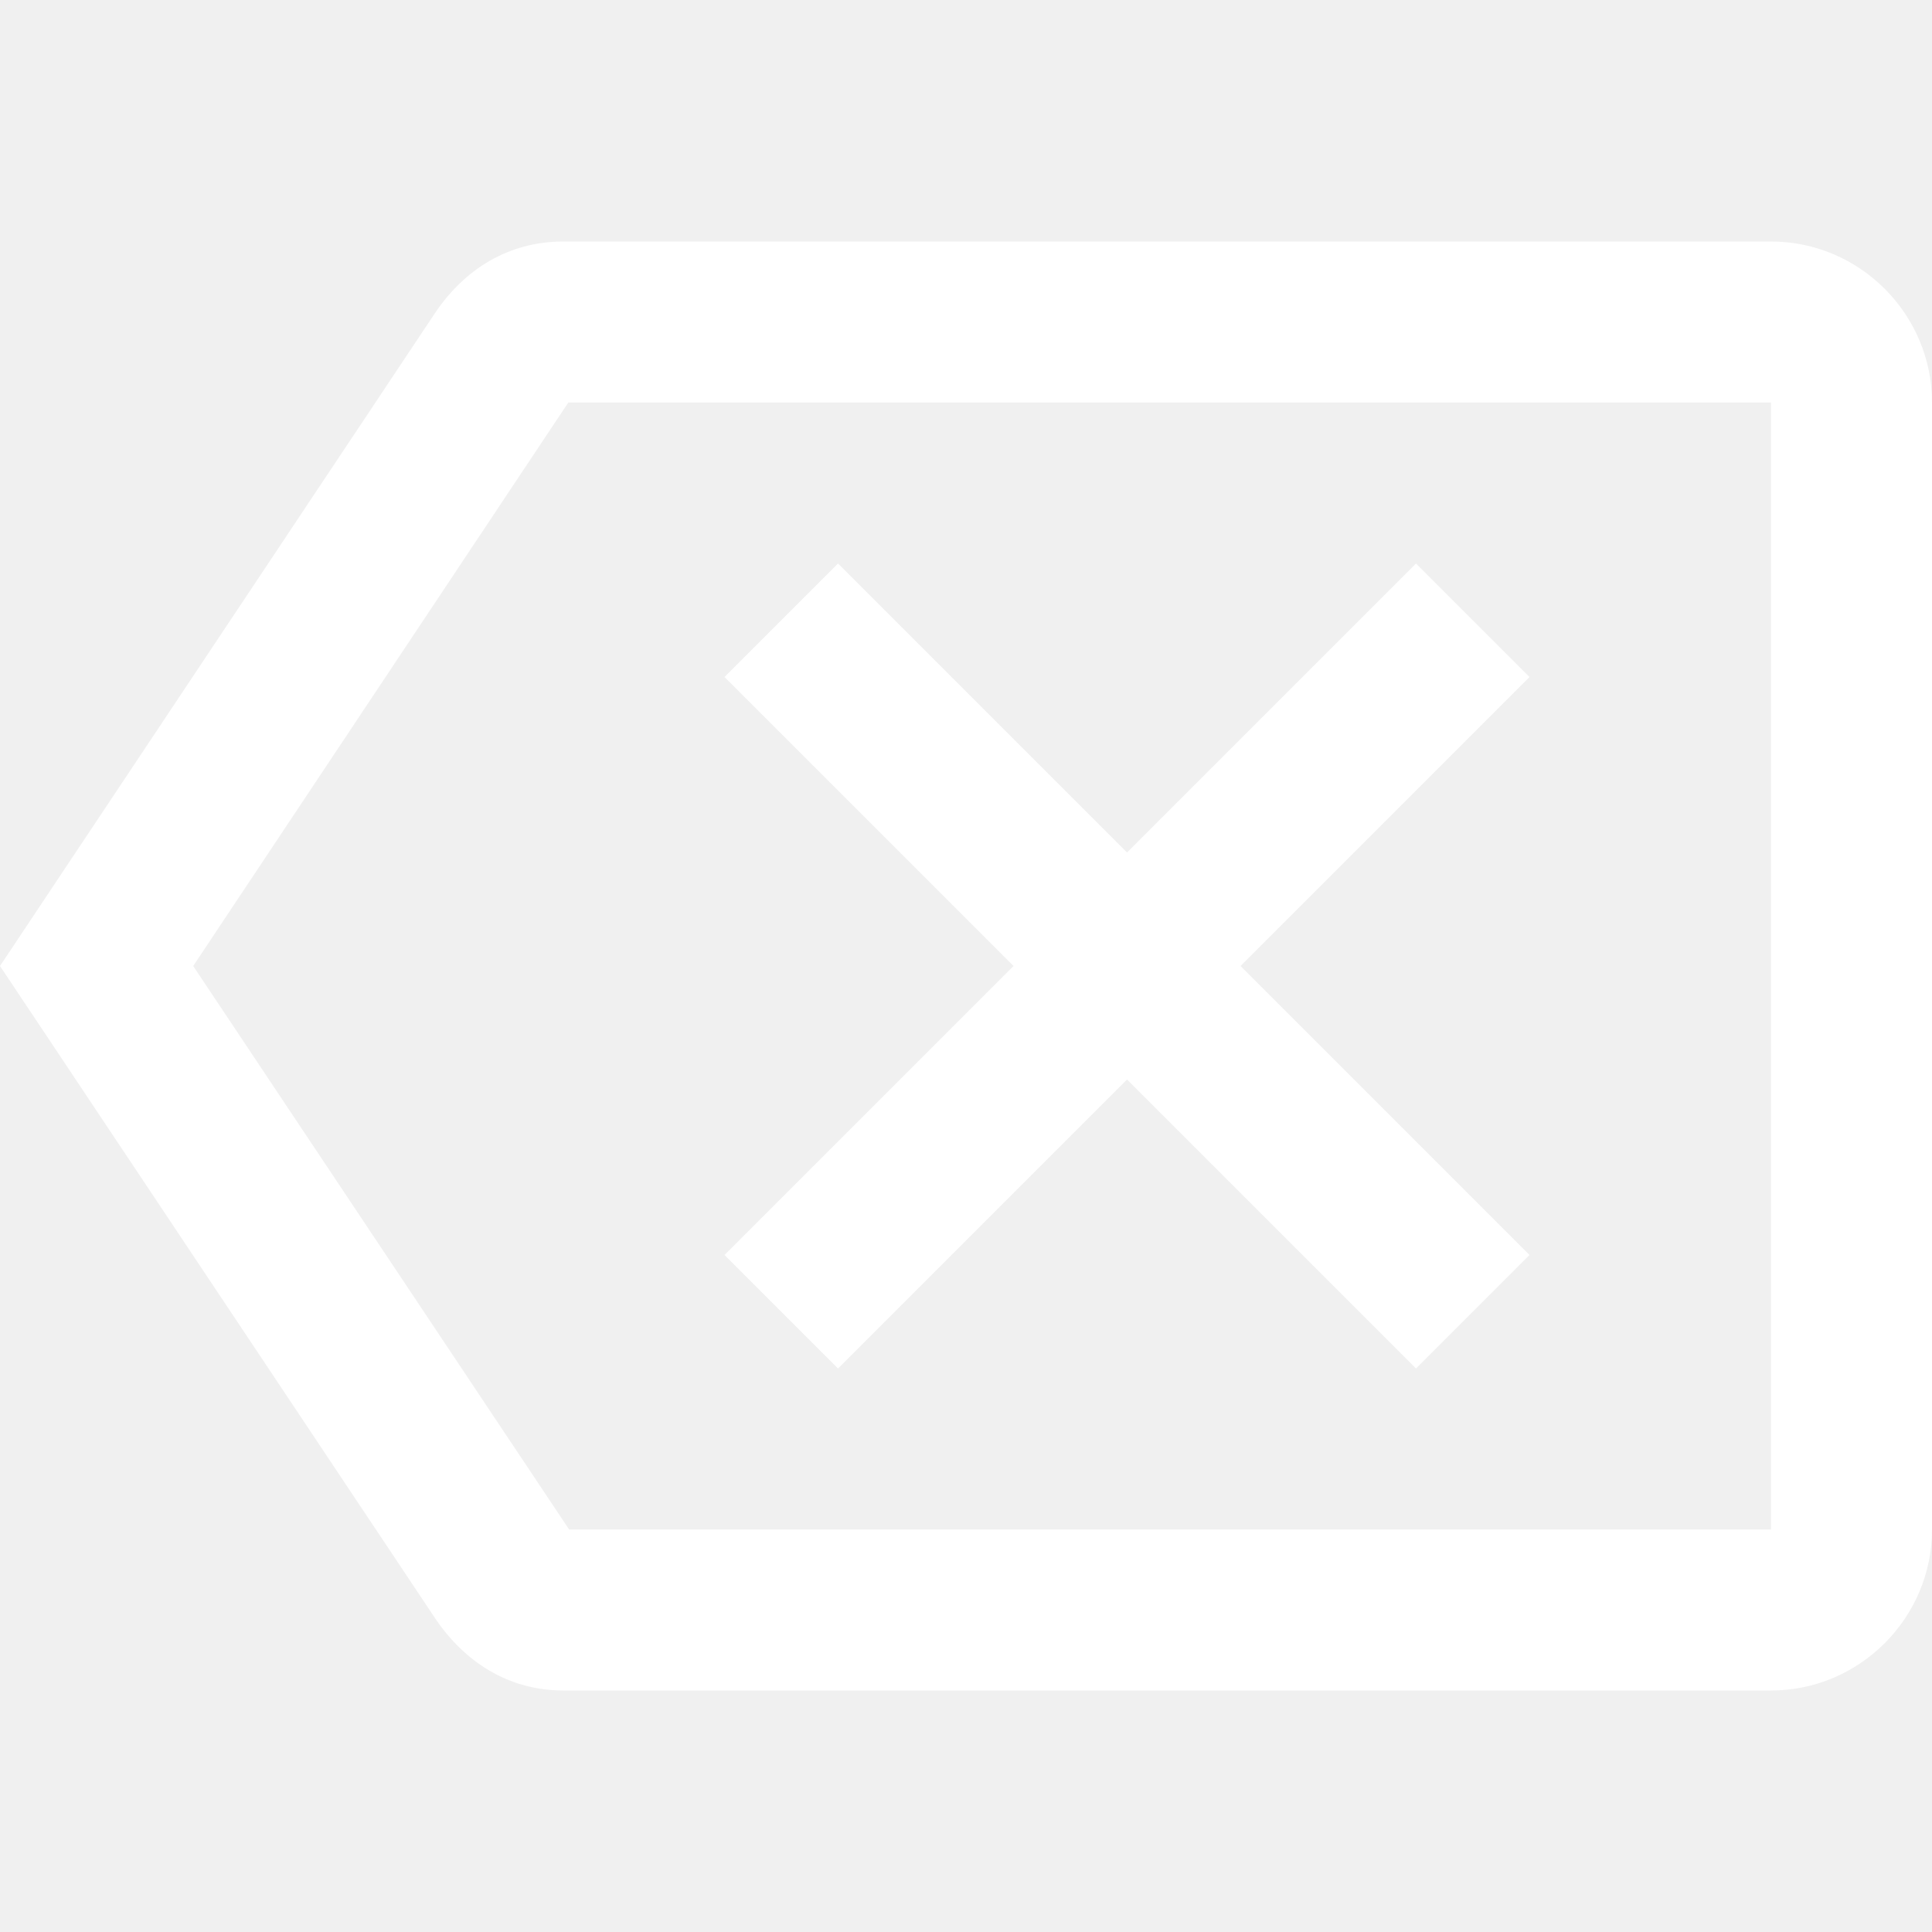
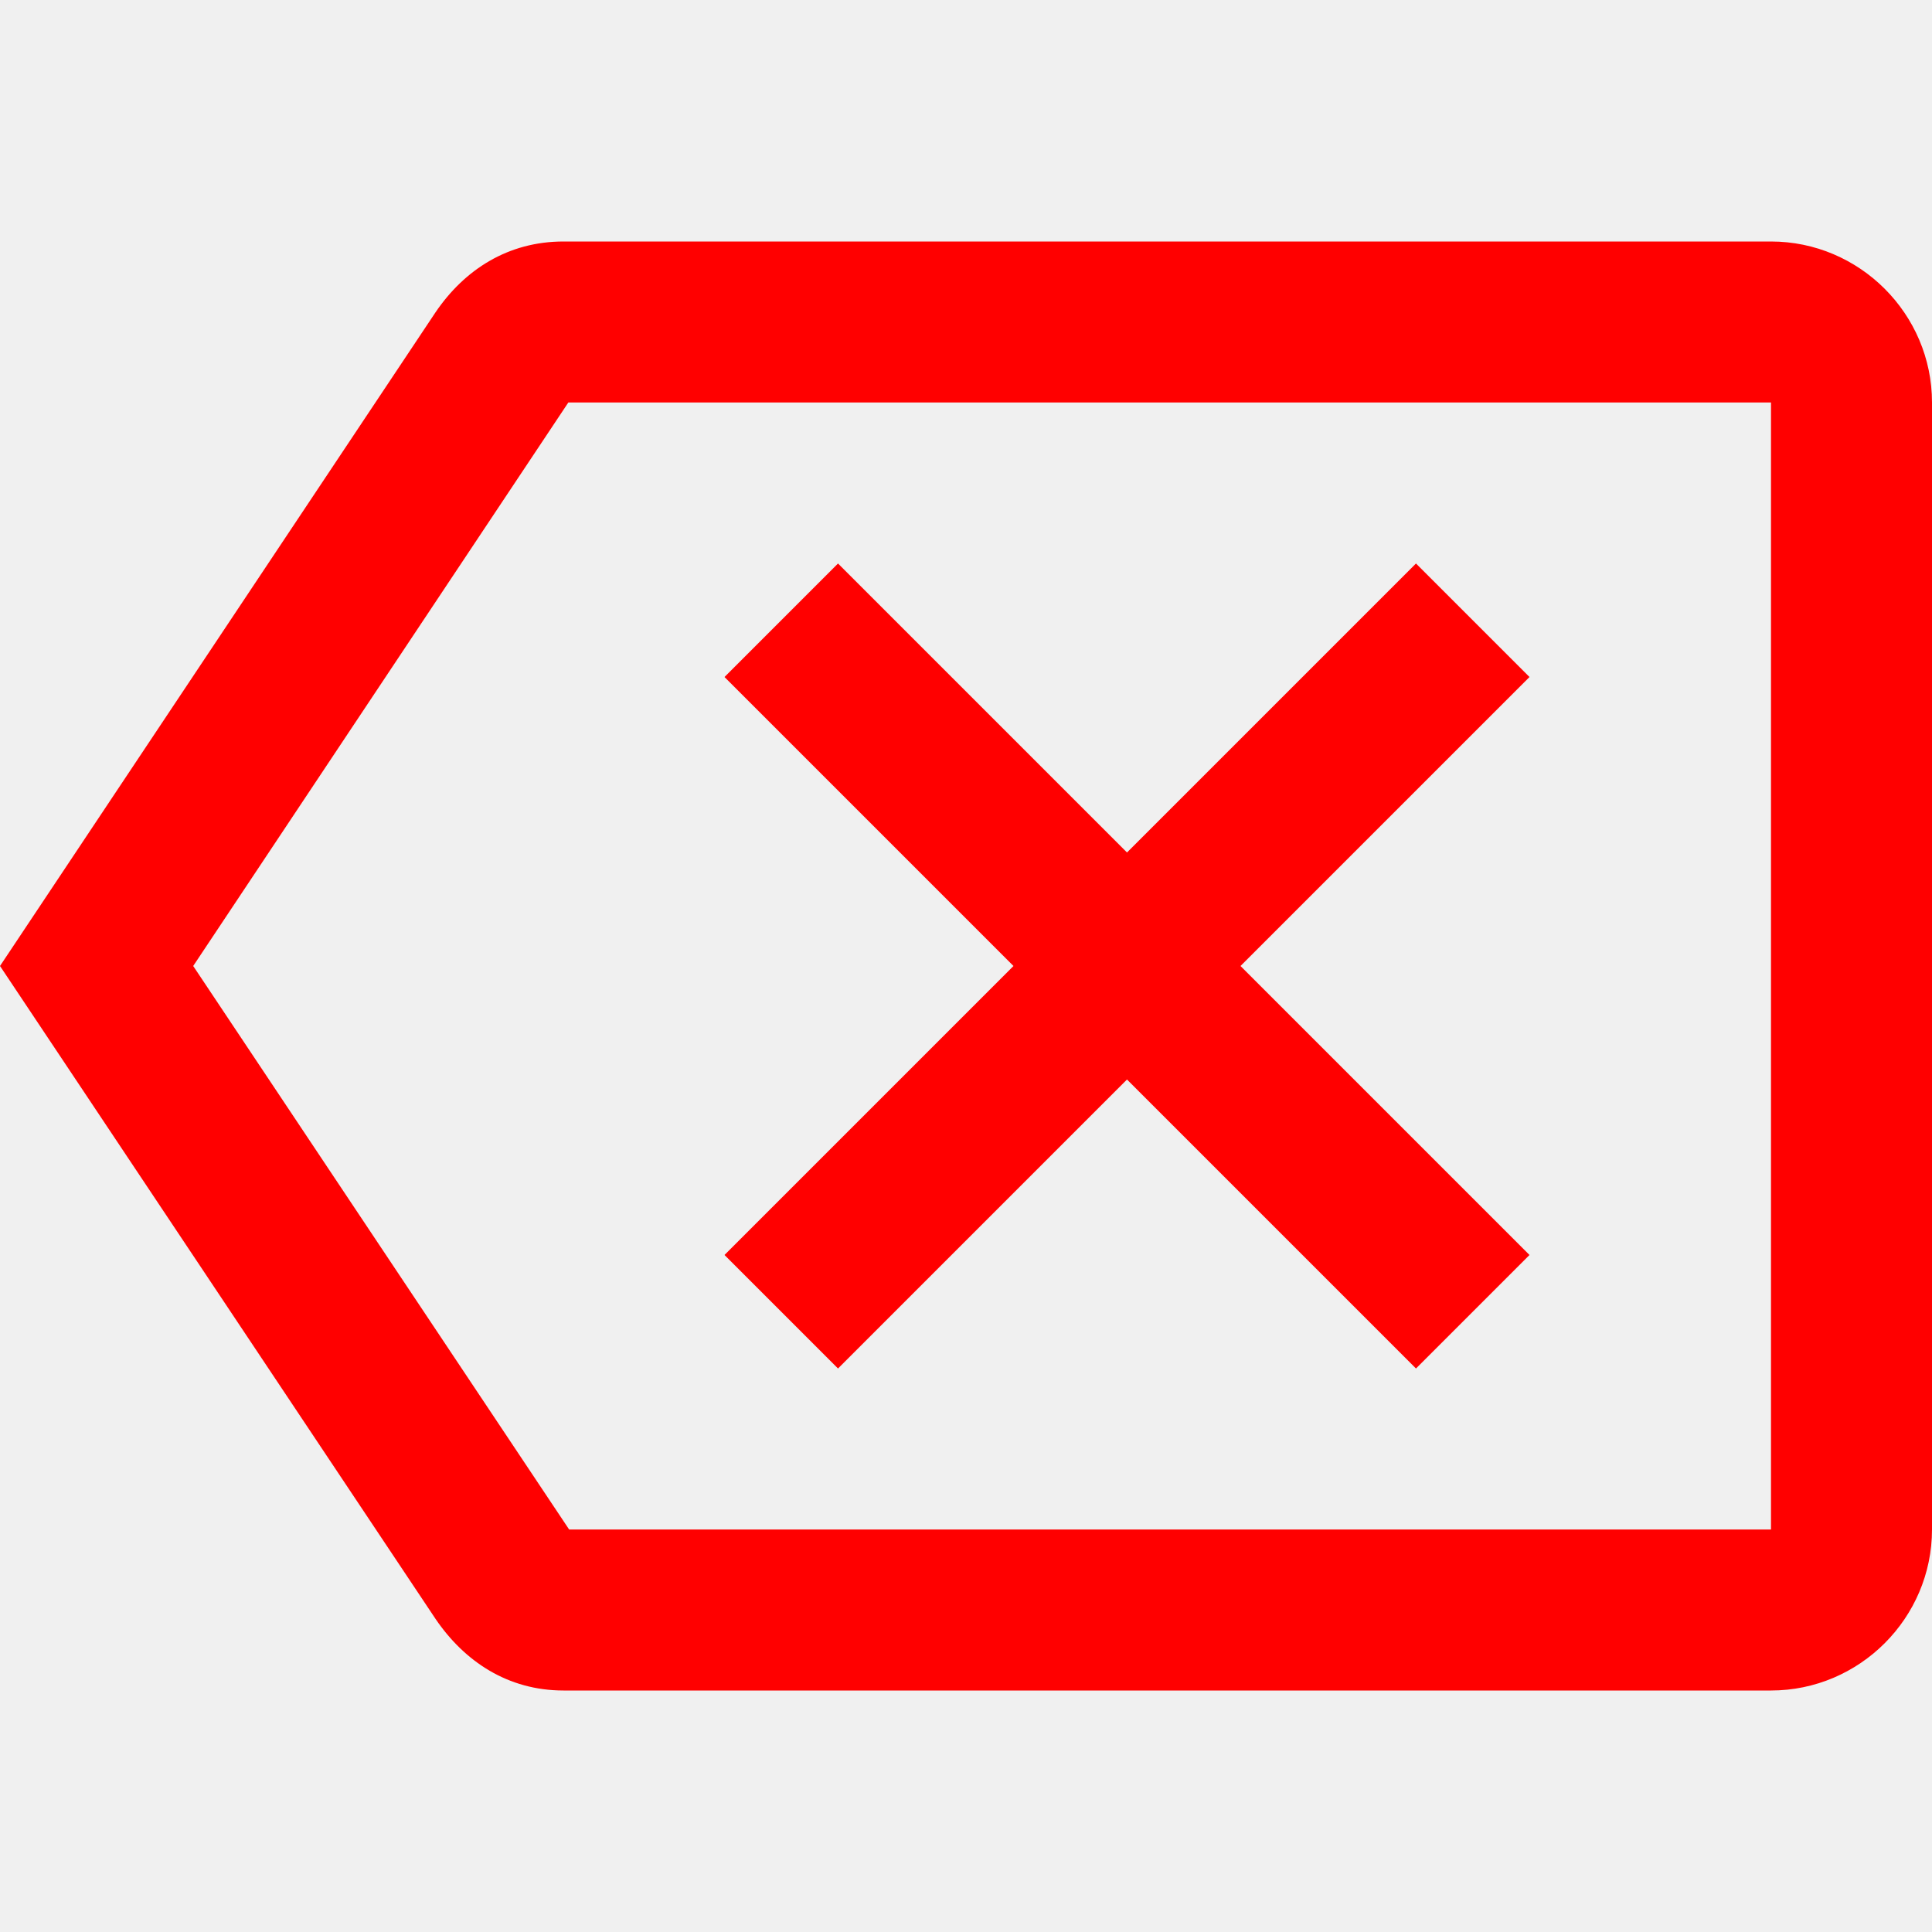
<svg xmlns="http://www.w3.org/2000/svg" height="20" viewBox="0 0 24 24" width="20" class="game-icon" data-testid="icon-backspace">
-   <path fill="white" d="M22 3H7c-.69 0-1.23.35-1.59.88L0 12l5.41 8.11c.36.53.9.89 1.59.89h15c1.1 0 2-.9 2-2V5c0-1.1-.9-2-2-2zm0 16H7.07L2.4 12l4.66-7H22v14zm-11.59-2L14 13.41 17.59 17 19 15.59 15.41 12 19 8.41 17.59 7 14 10.59 10.41 7 9 8.41 12.59 12 9 15.59z" />
+   <path fill="red" d="M22 3H7c-.69 0-1.23.35-1.59.88L0 12l5.41 8.11c.36.53.9.89 1.59.89h15c1.1 0 2-.9 2-2V5c0-1.1-.9-2-2-2zm0 16H7.07L2.4 12l4.66-7H22v14zm-11.59-2L14 13.41 17.59 17 19 15.59 15.41 12 19 8.41 17.59 7 14 10.59 10.41 7 9 8.41 12.59 12 9 15.59z" />
</svg>
